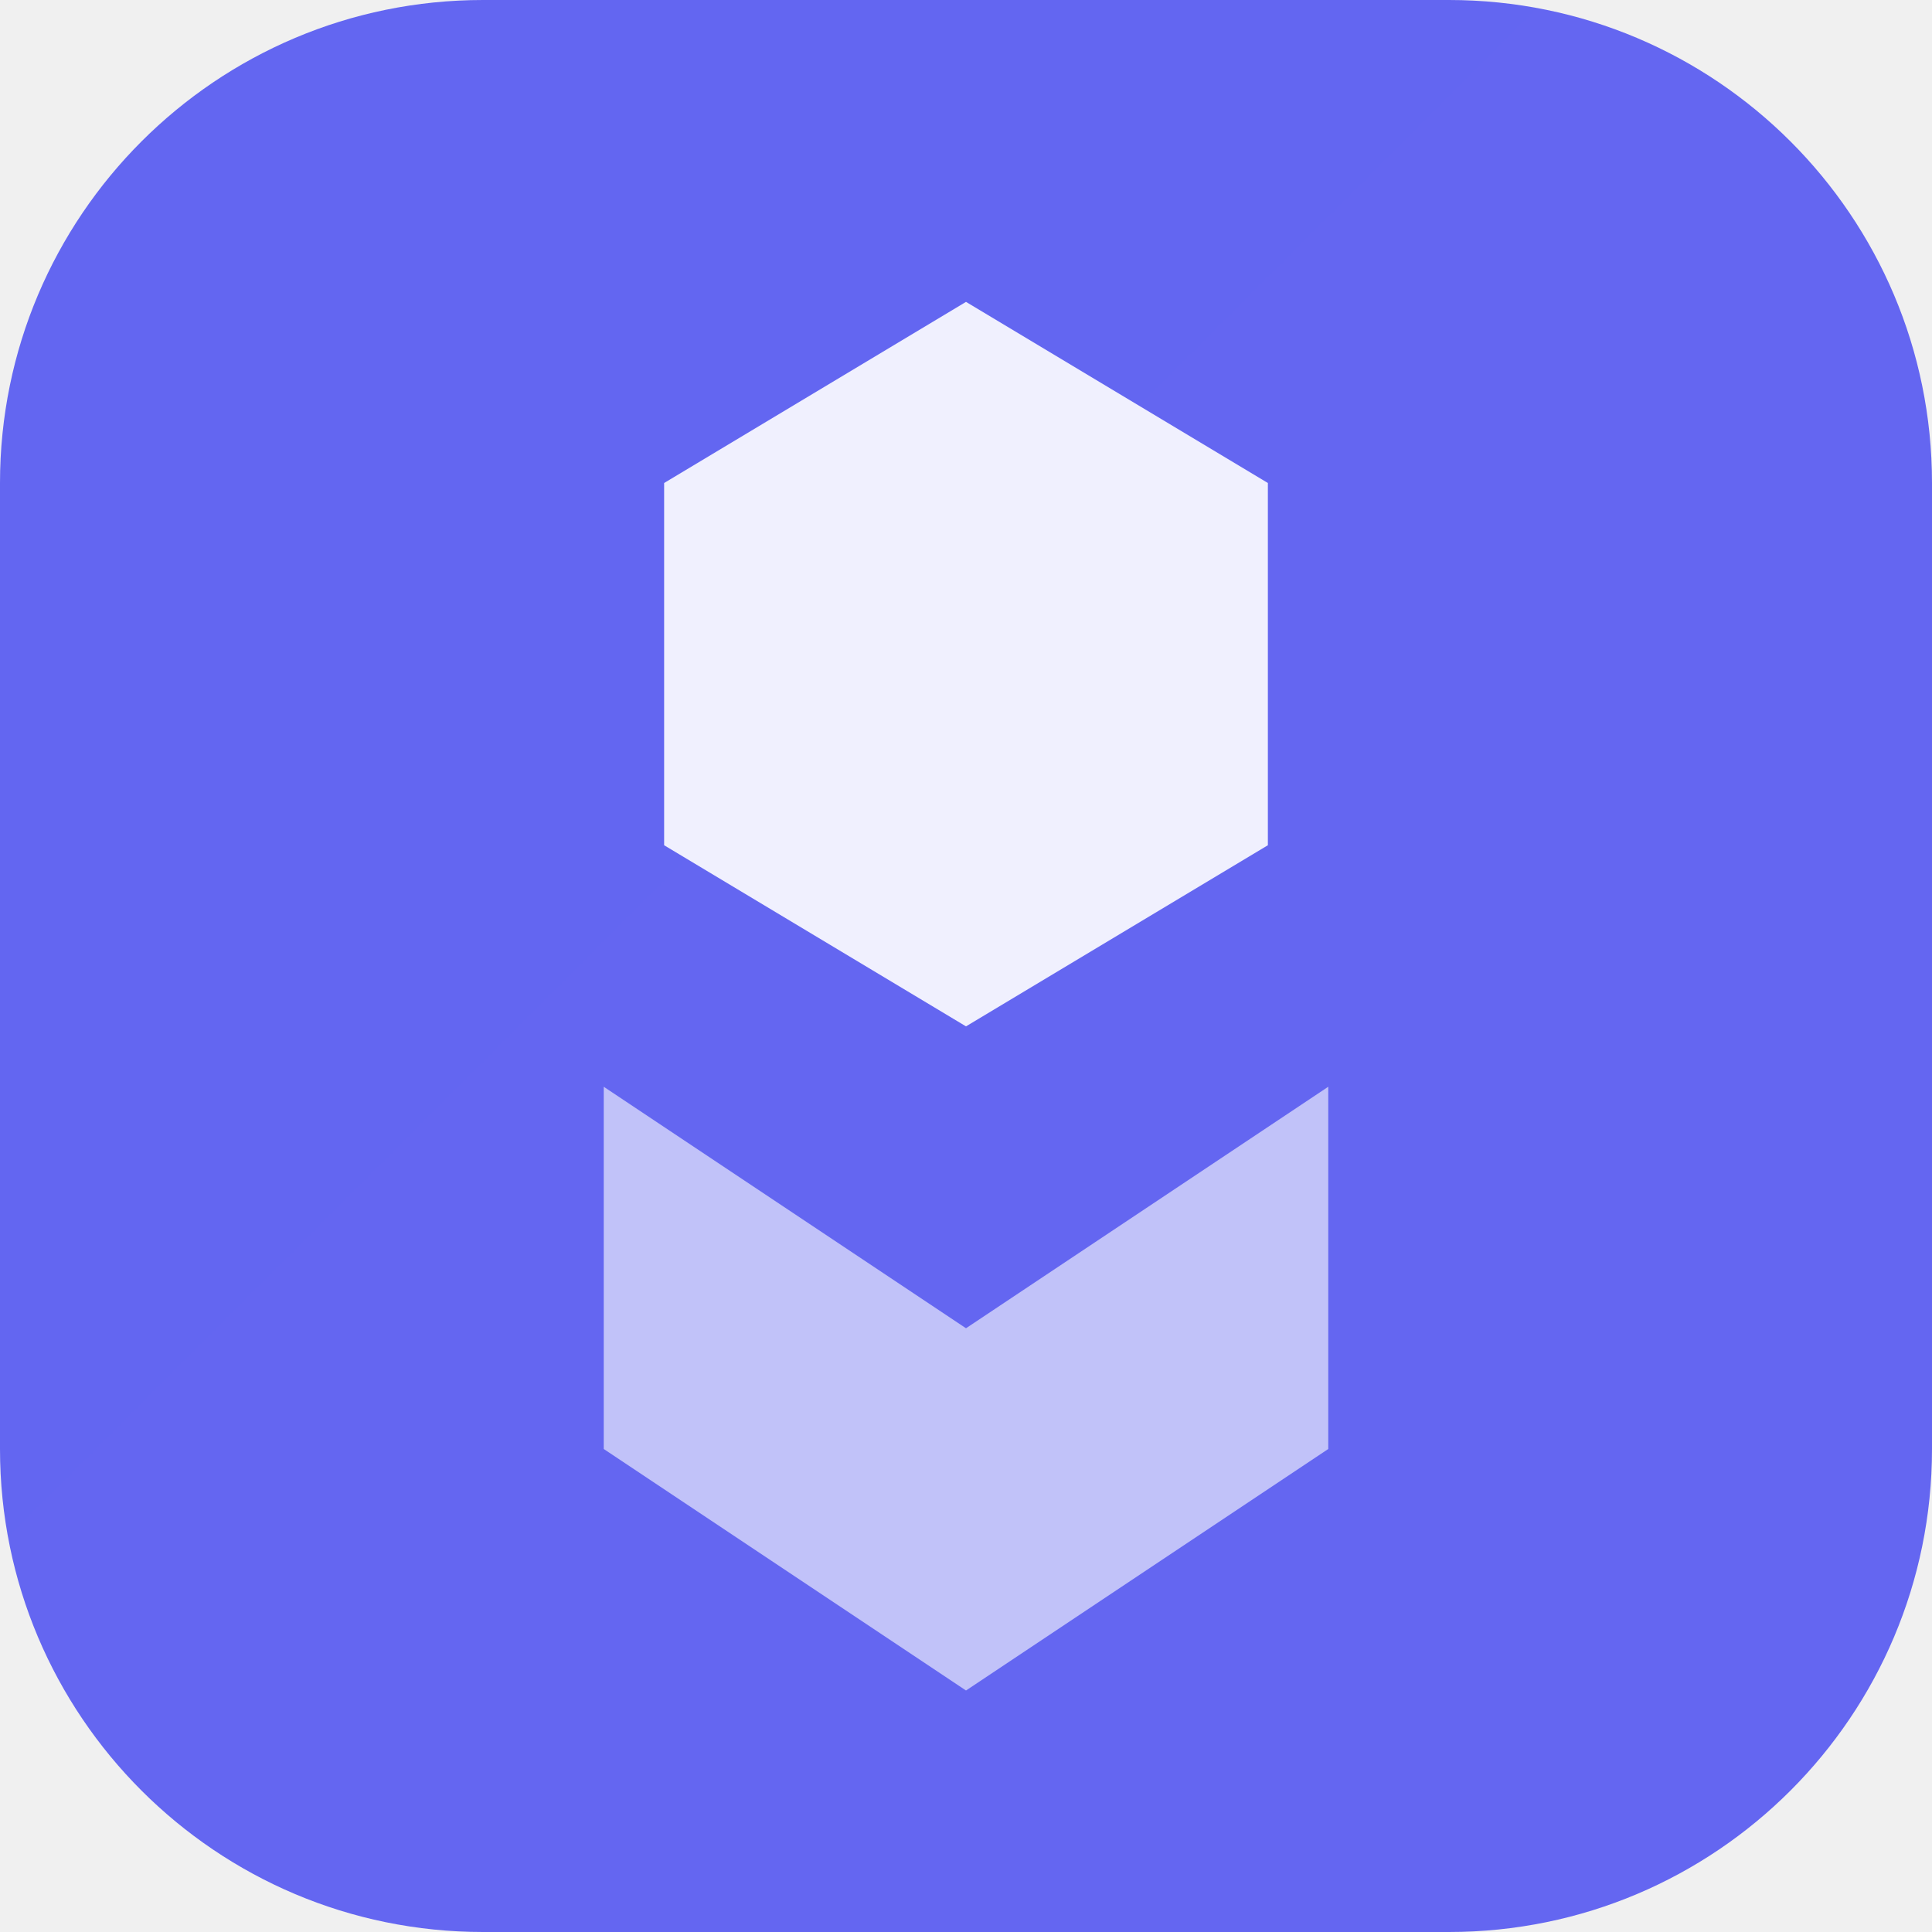
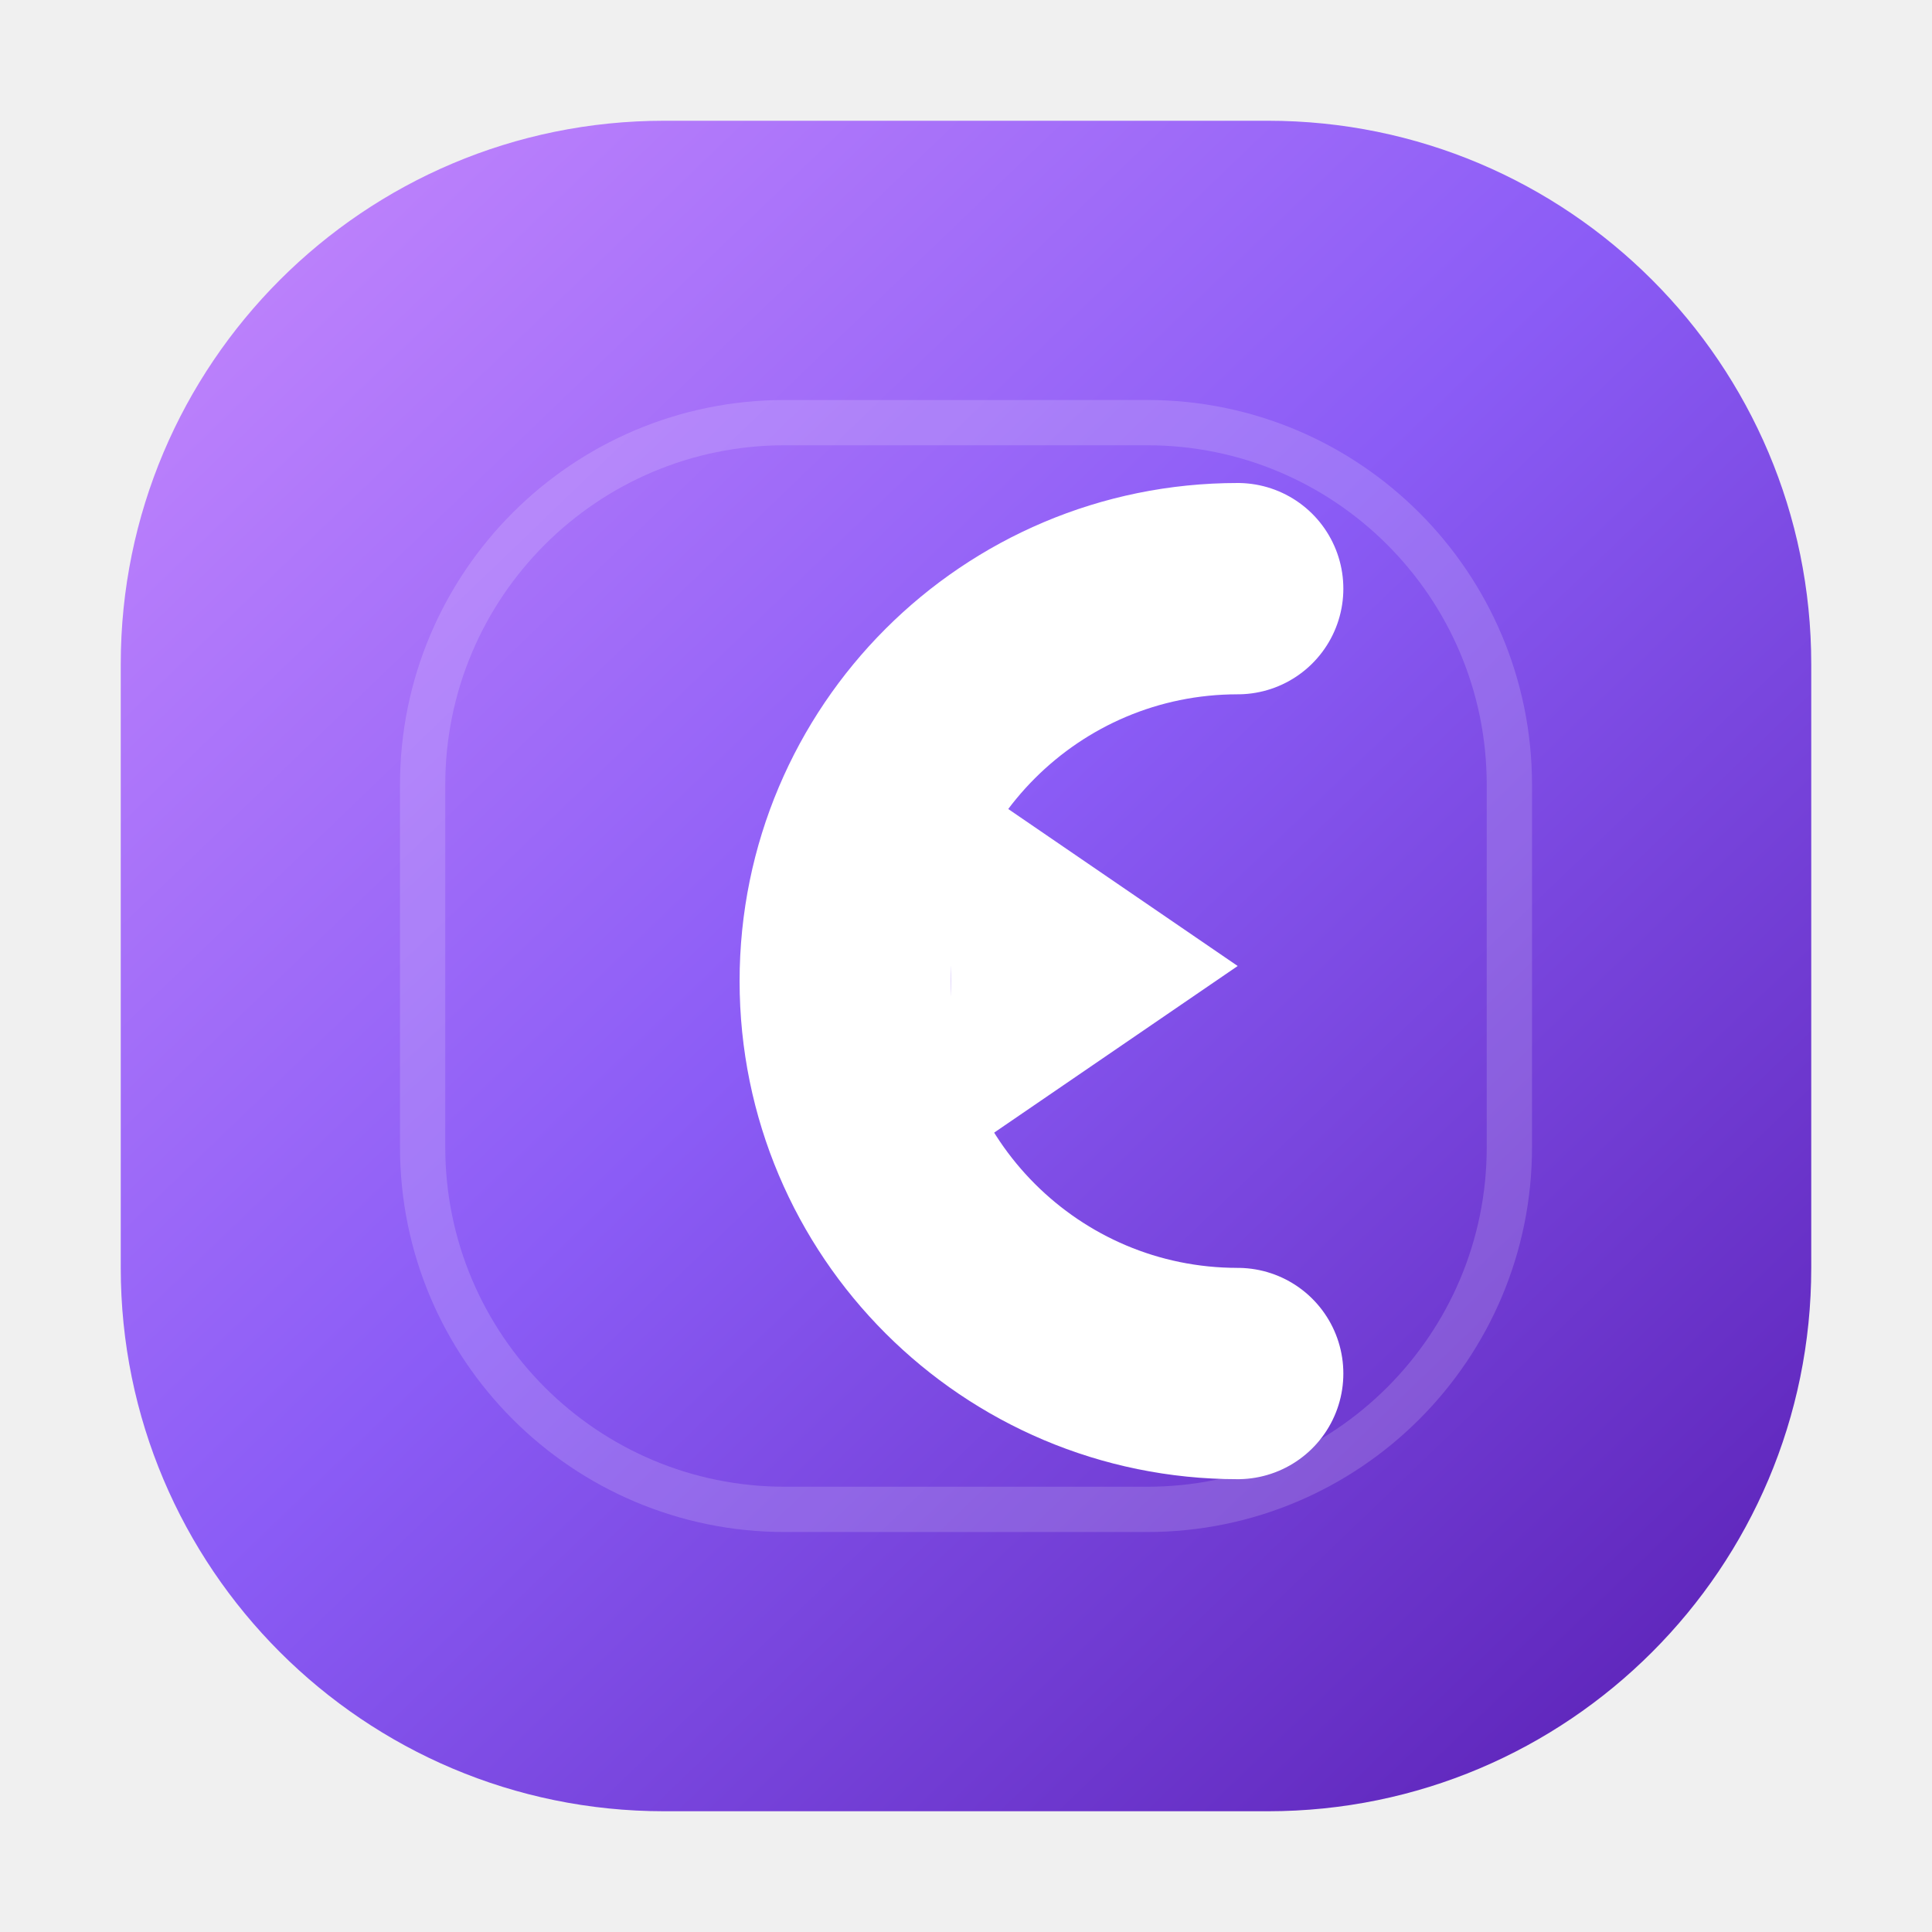
- <svg xmlns="http://www.w3.org/2000/svg" viewBox="0 0 32 32" fill="none">
+ <svg xmlns="http://www.w3.org/2000/svg" viewBox="0 0 64 64" fill="none">
  <defs>
-     <linearGradient id="g" x1="0" y1="0" x2="32" y2="32">
-       <stop offset="0%" stop-color="#6366f1" />
-       <stop offset="100%" stop-color="#8b5cf6" />
+     <linearGradient id="g" x1="8" y1="6" x2="58" y2="58" gradientUnits="userSpaceOnUse">
+       <stop offset="0%" stop-color="#c084fc" />
+       <stop offset="45%" stop-color="#8b5cf6" />
+       <stop offset="100%" stop-color="#5b21b6" />
    </linearGradient>
  </defs>
-   <rect width="32" height="32" rx="8" fill="url(#g)" />
-   <path d="M11 8L16 5L21 8V14L16 17L11 14V8Z" fill="white" opacity="0.9" />
-   <path d="M10 18L16 22L22 18V24L16 28L10 24V18Z" fill="white" opacity="0.6" />
+   <rect x="4" y="4" width="56" height="56" rx="18" fill="url(#g)" />
+   <rect x="14" y="14" width="36" height="36" rx="12" fill="none" stroke="rgba(255,255,255,0.16)" stroke-width="1.5" />
+   <path d="M41 19.5c-7.18 0-13 5.82-13 13s5.82 13 13 13" stroke="white" stroke-width="7" stroke-linecap="round" />
+   <path d="M31.5 25.5 41 32l-9.5 6.5v-13Z" fill="white" />
</svg>
